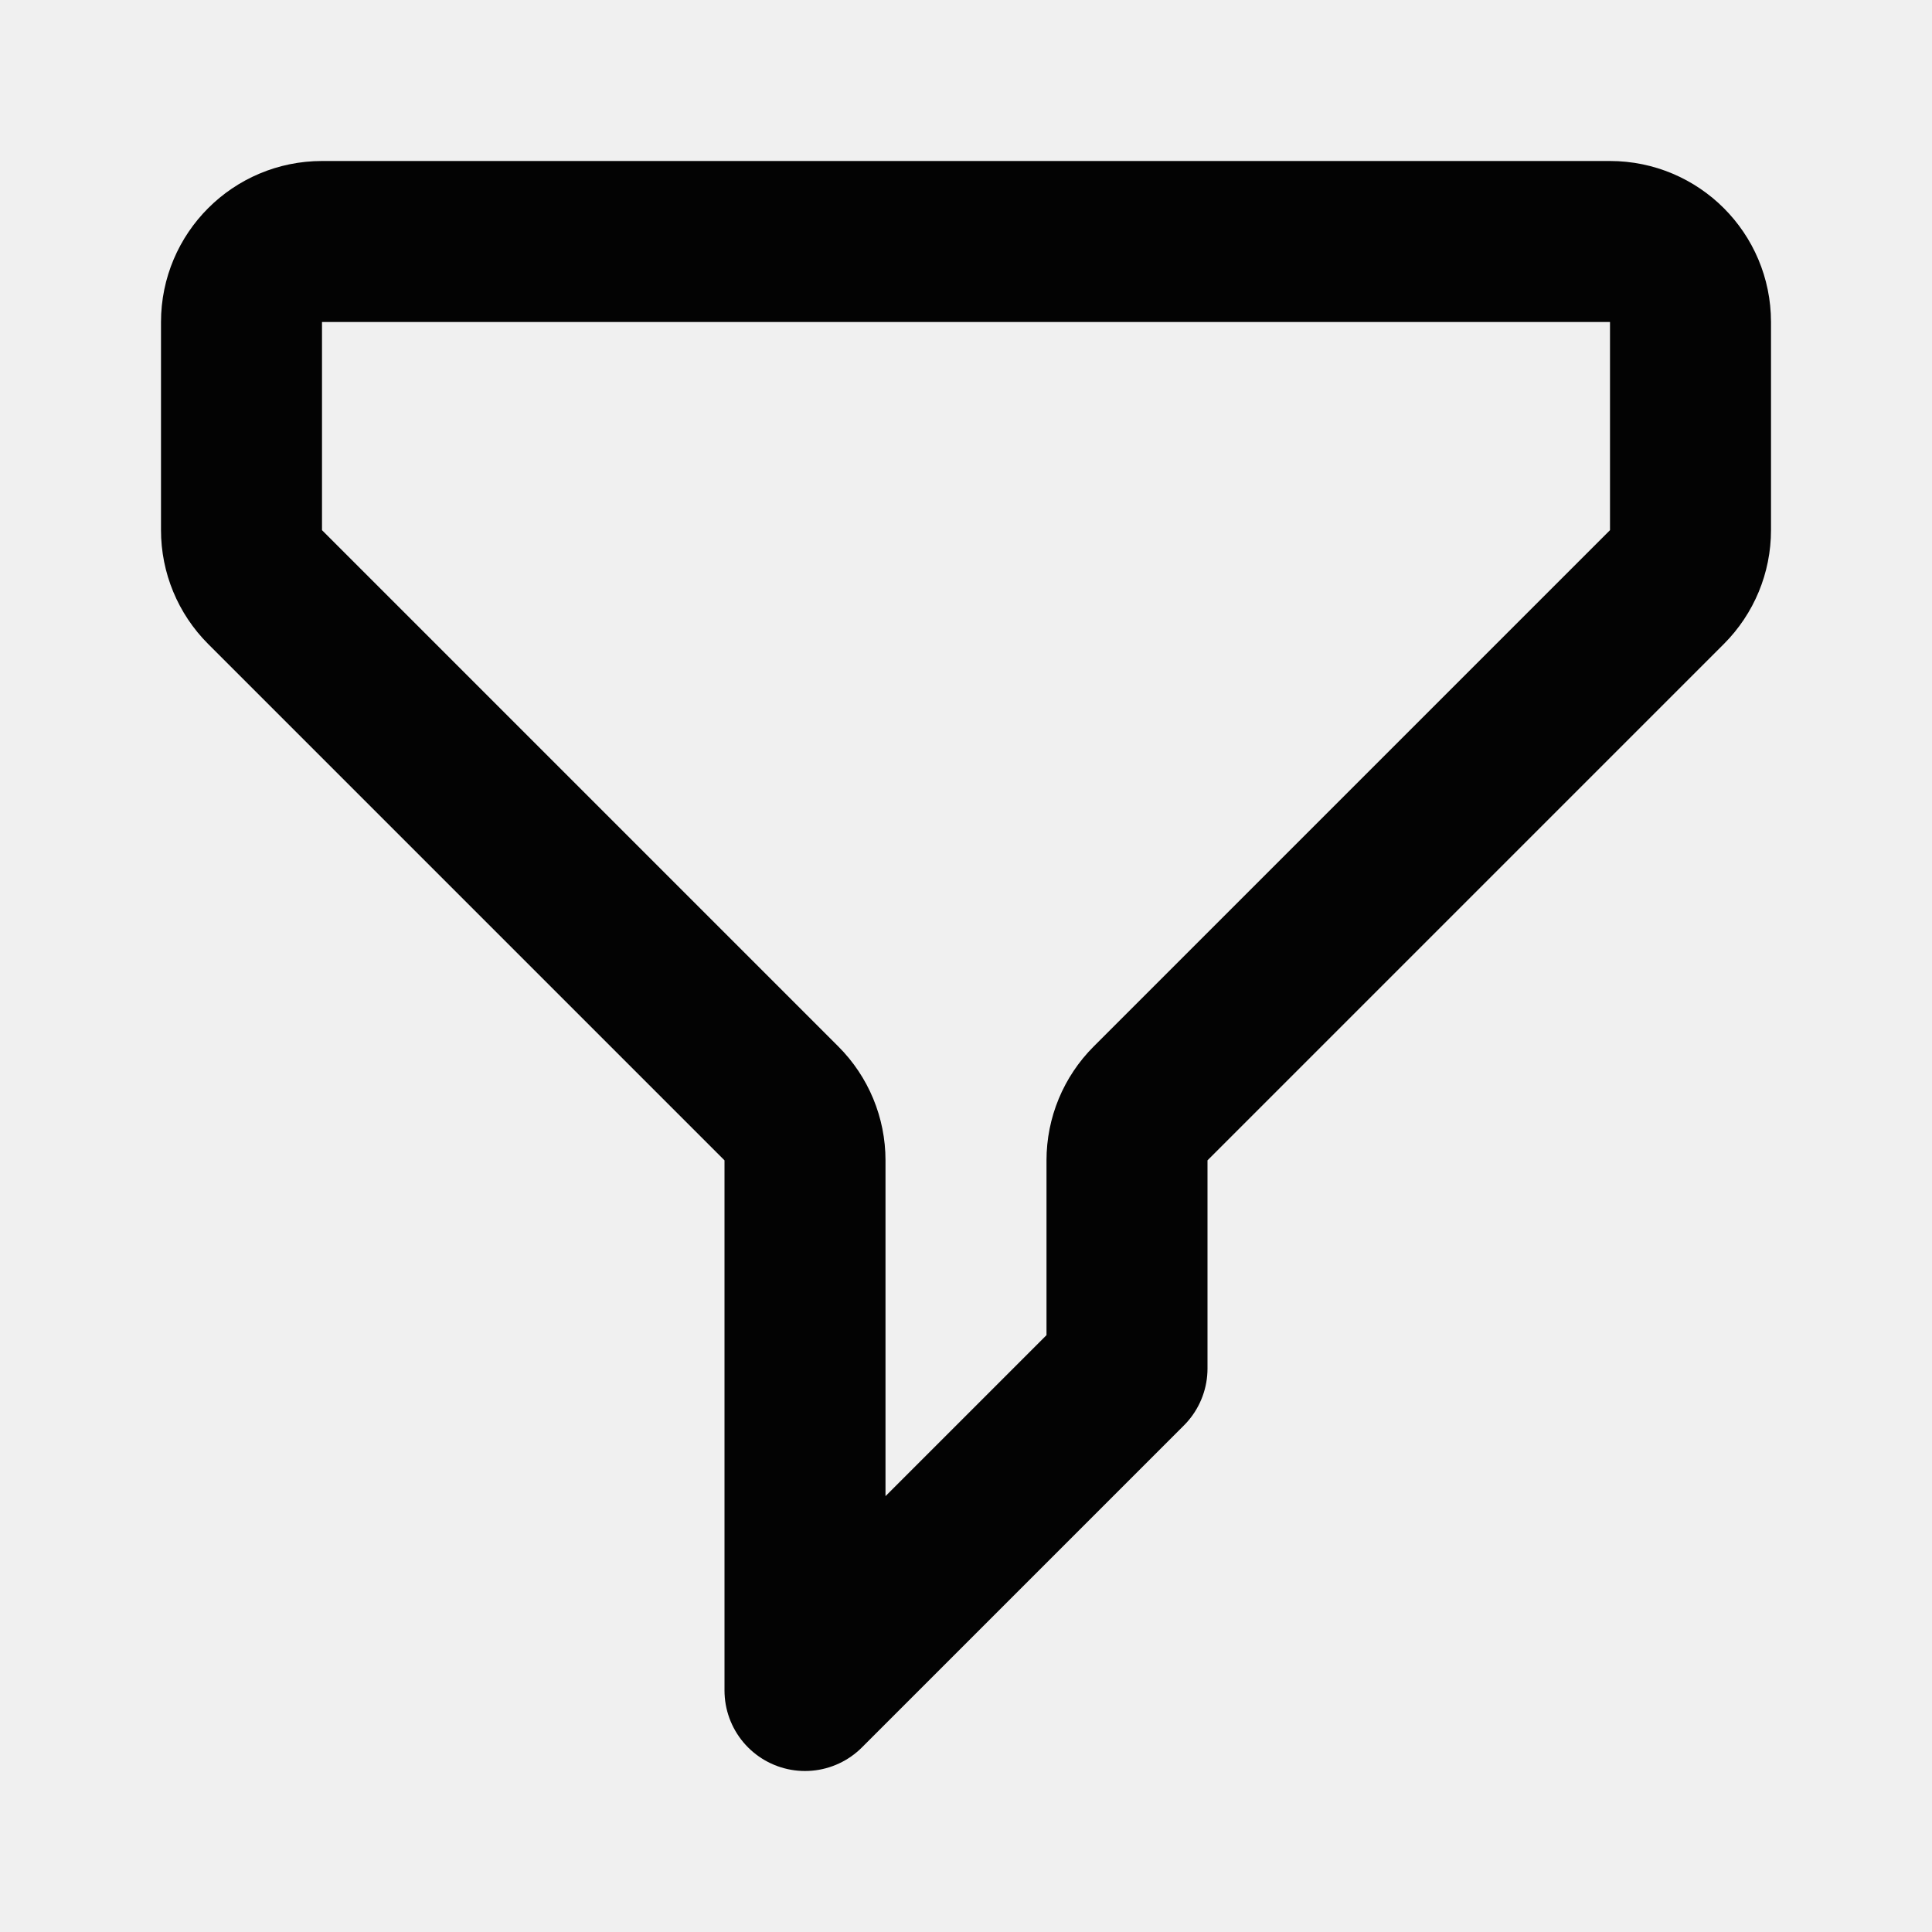
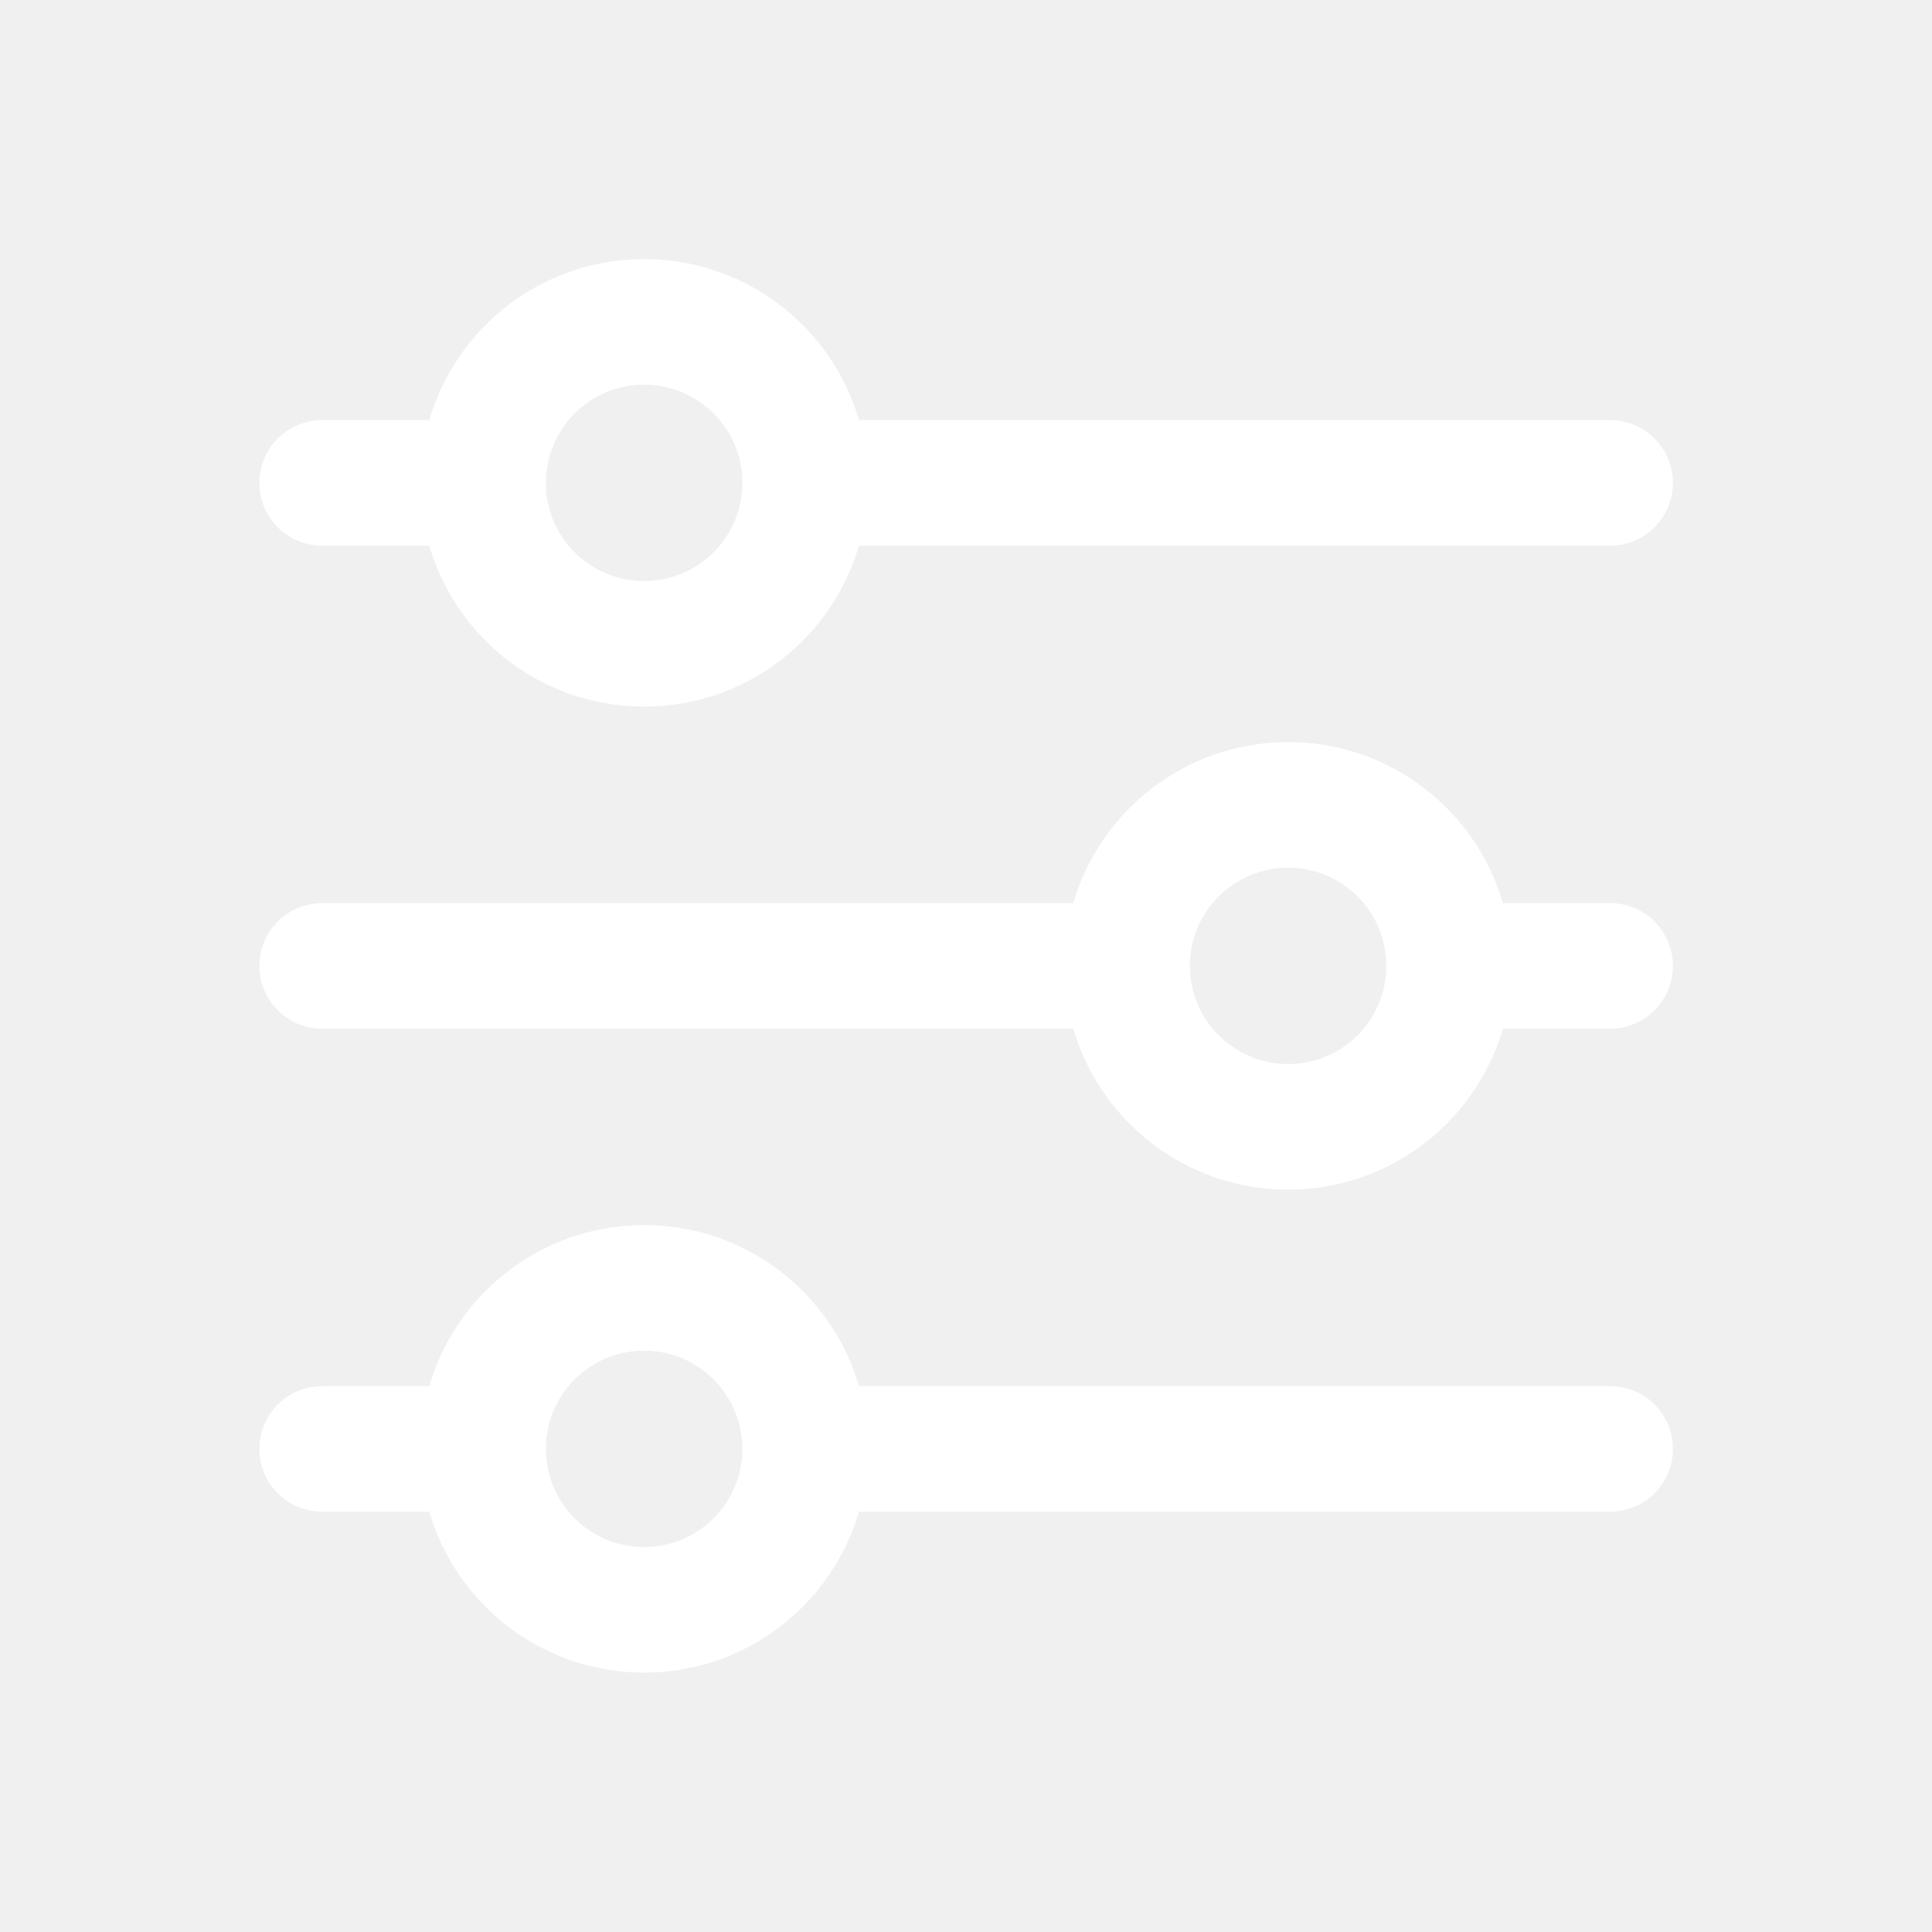
- <svg xmlns="http://www.w3.org/2000/svg" width="24" height="24" viewBox="0 0 24 24" fill="none">
-   <path d="M3 4C3 3.448 3.448 3 4 3H20C20.552 3 21 3.448 21 4V6.586C21 6.851 20.895 7.105 20.707 7.293L14.293 13.707C14.105 13.895 14 14.149 14 14.414V17L10 21V14.414C10 14.149 9.895 13.895 9.707 13.707L3.293 7.293C3.105 7.105 3 6.851 3 6.586V4Z" stroke="#030303" stroke-width="2" stroke-linecap="round" stroke-linejoin="round" />
+ <svg xmlns="http://www.w3.org/2000/svg" width="20" height="20" viewBox="0 0 20 20" fill="none">
+   <g id="icon / heroicons / Outline / adjustments">
+     <path id="Icon" d="M15.001 9.999H16.668M15.001 9.999C15.001 9.078 14.255 8.332 13.335 8.332C12.414 8.332 11.668 9.078 11.668 9.999M15.001 9.999C15.001 10.919 14.255 11.665 13.335 11.665C12.414 11.665 11.668 10.919 11.668 9.999M5.001 4.999C5.001 5.919 5.747 6.665 6.668 6.665C7.588 6.665 8.335 5.919 8.335 4.999M5.001 4.999C5.001 4.078 5.747 3.332 6.668 3.332C7.588 3.332 8.335 4.078 8.335 4.999M5.001 4.999H3.335M8.335 4.999H16.668M11.668 9.999H3.335M5.001 14.999C5.001 15.919 5.747 16.665 6.668 16.665C7.588 16.665 8.335 15.919 8.335 14.999M5.001 14.999C5.001 14.078 5.747 13.332 6.668 13.332C7.588 13.332 8.335 14.078 8.335 14.999M5.001 14.999H3.335M8.335 14.999H16.668" stroke="white" stroke-width="1.3" stroke-linecap="round" stroke-linejoin="round" />
+   </g>
</svg>
